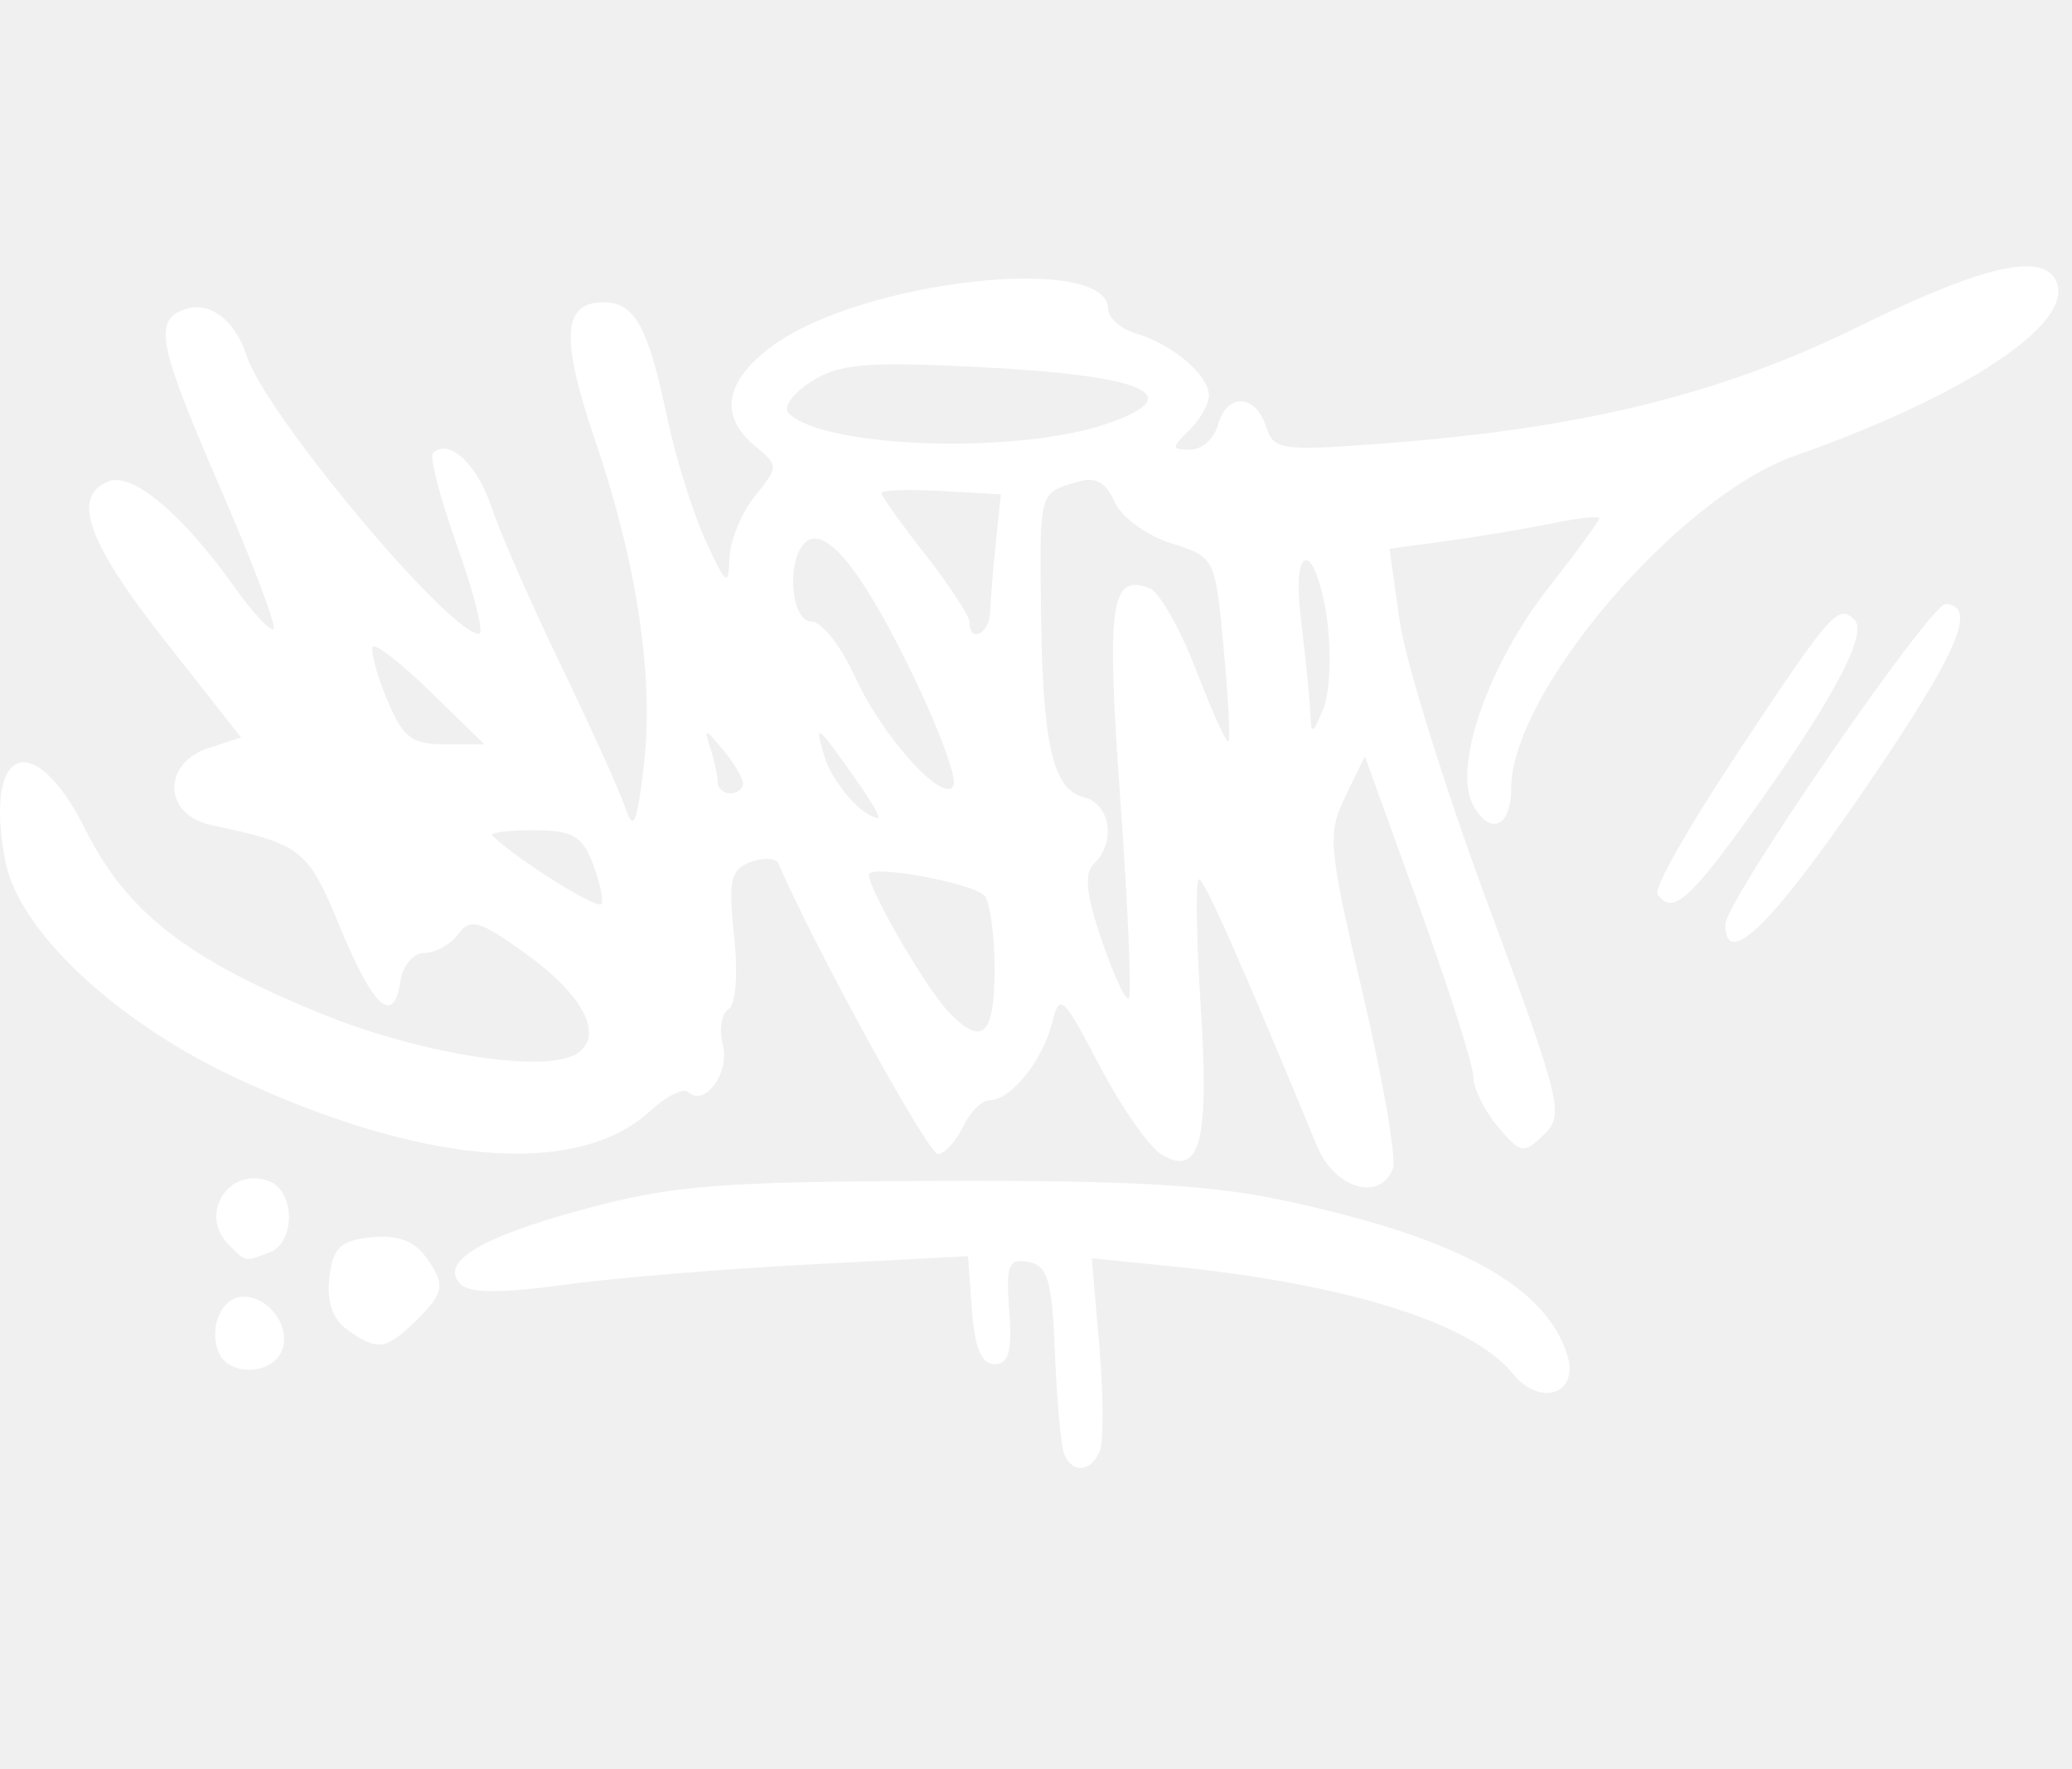
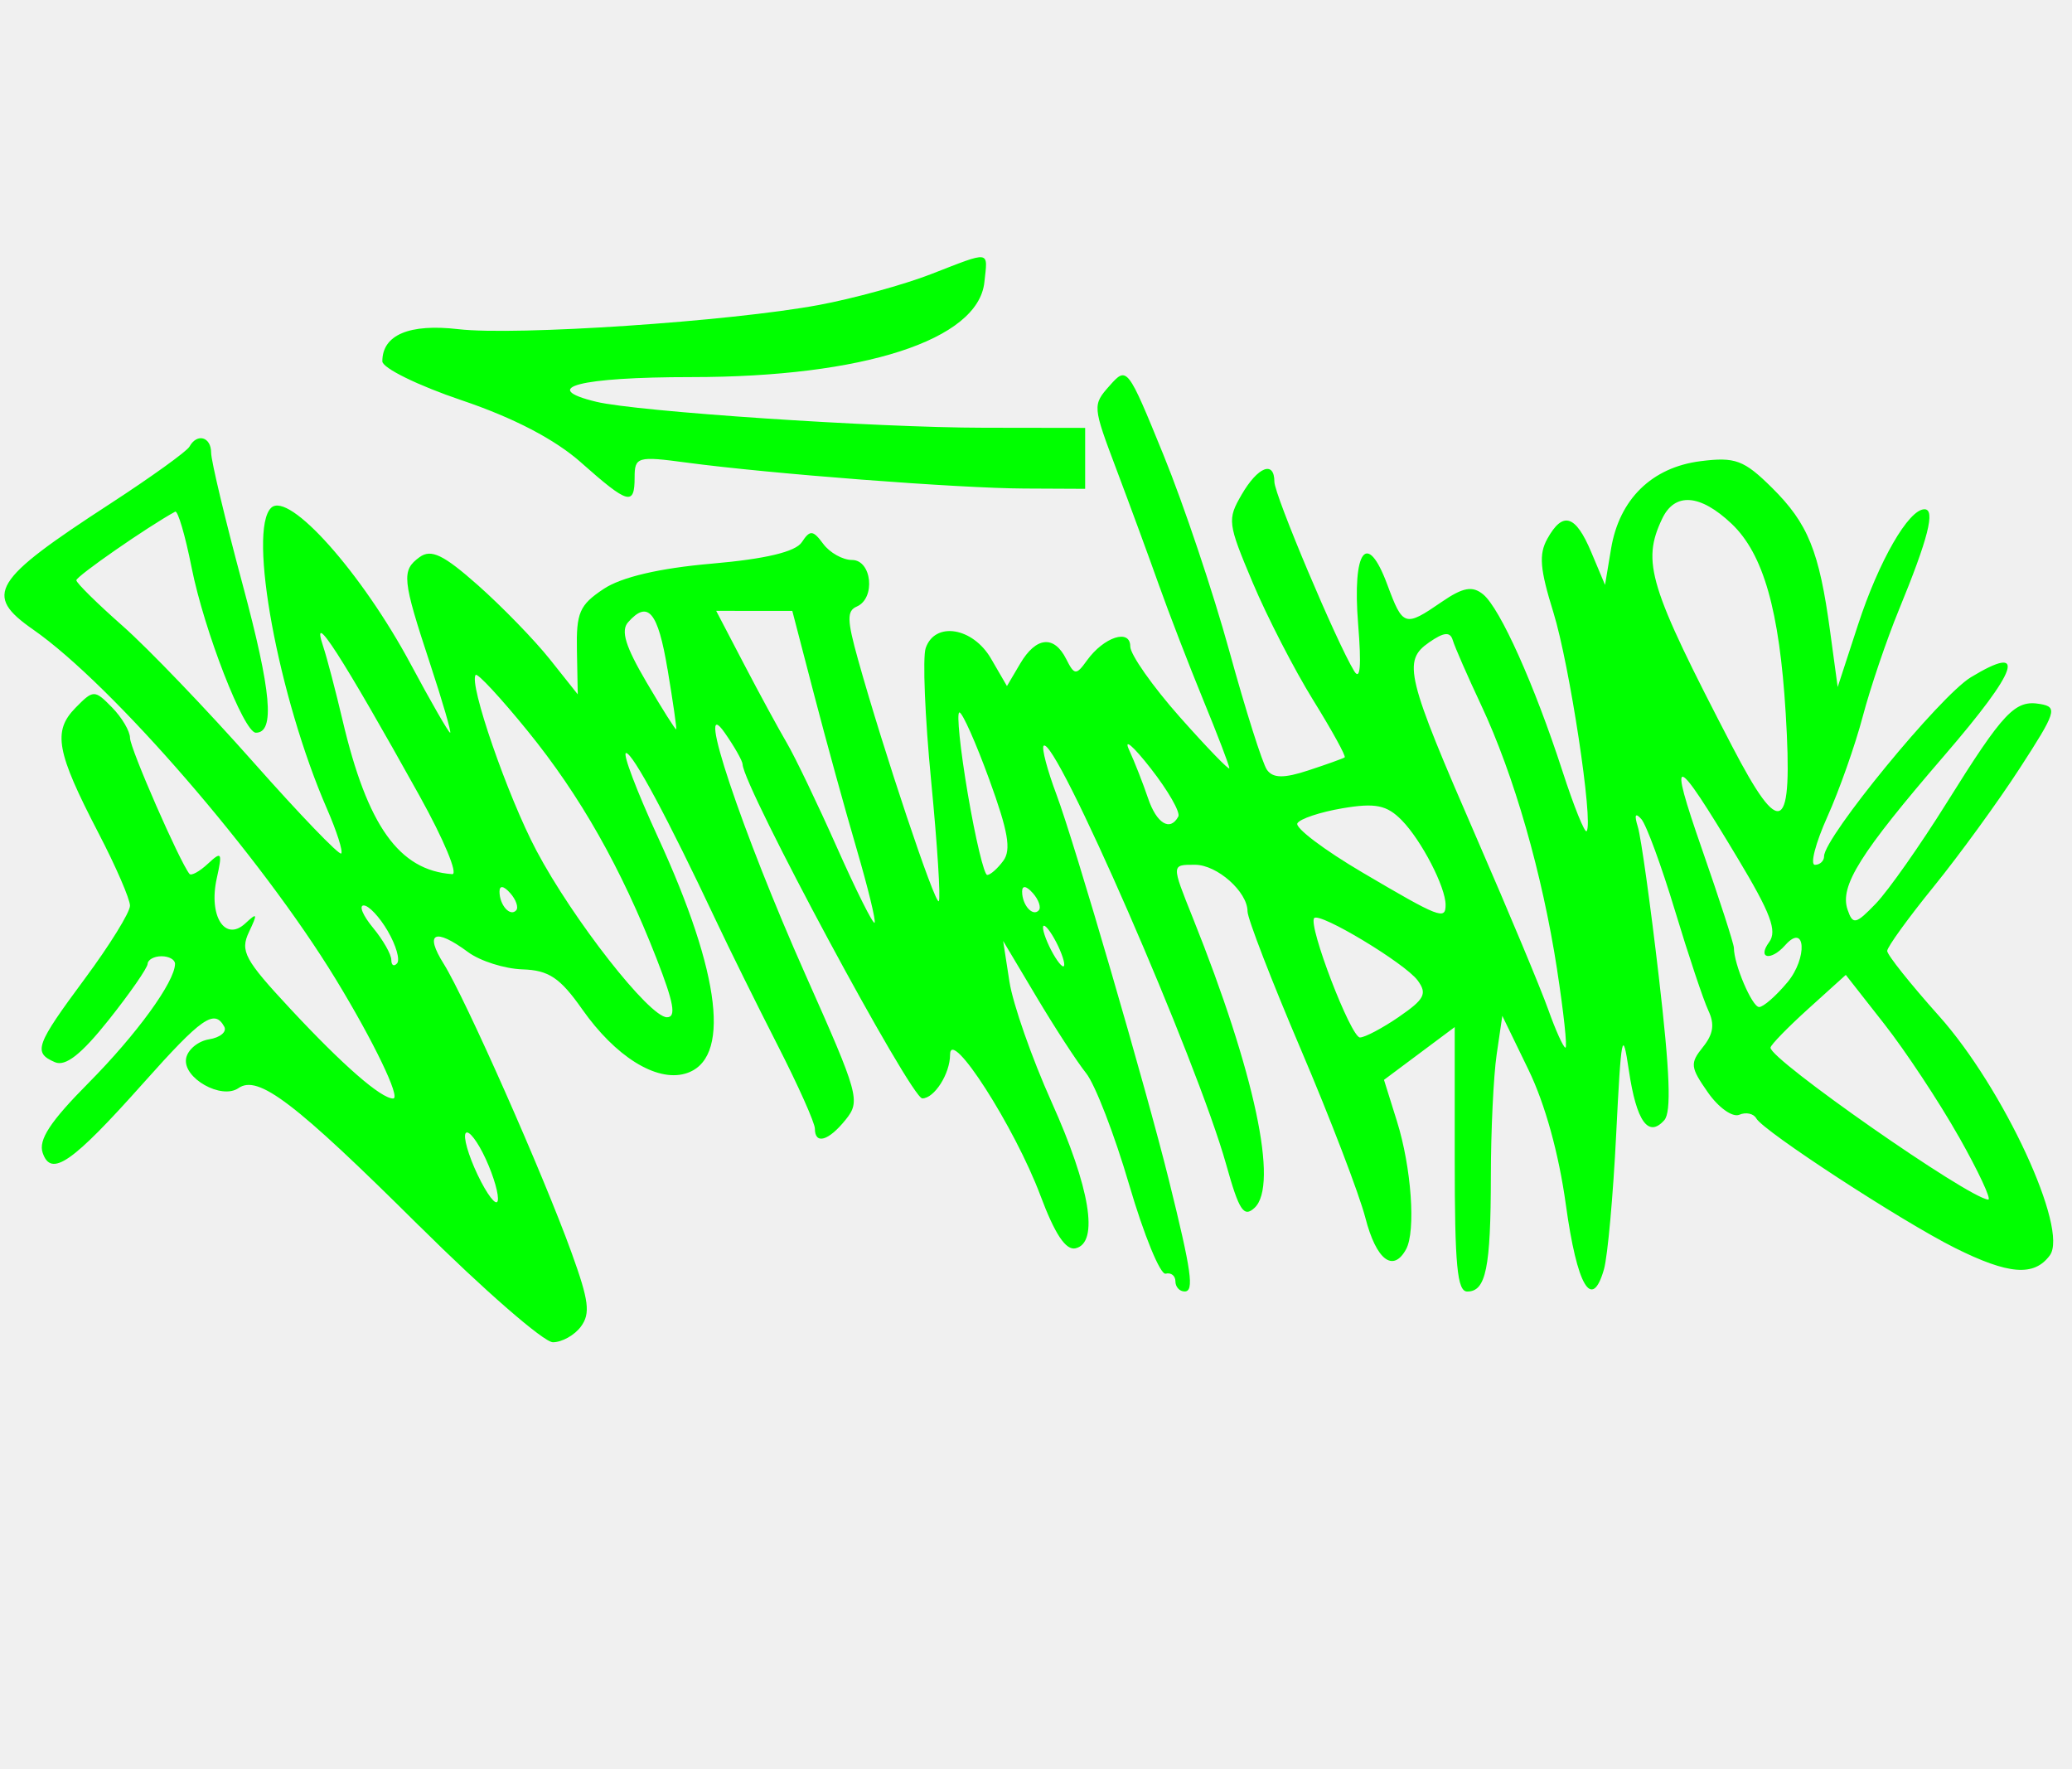
- <svg xmlns="http://www.w3.org/2000/svg" width="157" height="134" viewBox="0 0 57 34" fill="white">
-   <path d="M29.269 32.644C29.184 32.412 29.072 31.16 29.02 29.862C28.941 27.884 28.823 27.483 28.291 27.384C27.741 27.282 27.67 27.464 27.764 28.731C27.847 29.848 27.75 30.196 27.36 30.196C27.001 30.196 26.814 29.75 26.738 28.711L26.629 27.226L22.272 27.453C19.876 27.578 16.818 27.831 15.476 28.017C13.817 28.246 12.923 28.243 12.681 28.007C12.057 27.399 13.203 26.702 16.112 25.921C18.516 25.276 19.784 25.175 25.807 25.155C31.183 25.137 33.341 25.263 35.431 25.717C40.138 26.739 42.527 28.054 43.115 29.945C43.45 31.02 42.371 31.386 41.614 30.454C40.484 29.064 37.093 27.996 32.252 27.506L30.034 27.282L30.241 29.687C30.355 31.01 30.361 32.311 30.256 32.579C30.02 33.178 29.478 33.214 29.269 32.644ZM6.01 29.859C5.736 29.162 6.108 28.339 6.698 28.339C7.407 28.339 8.01 29.179 7.759 29.816C7.488 30.506 6.276 30.535 6.01 29.859ZM9.559 29.251C9.15 28.959 8.983 28.479 9.06 27.816C9.156 26.996 9.357 26.8 10.199 26.707C10.879 26.631 11.372 26.794 11.671 27.193C12.273 27.995 12.243 28.221 11.428 29.015C10.614 29.808 10.382 29.838 9.559 29.251ZM6.301 26.921C5.447 26.09 6.287 24.746 7.4 25.162C8.123 25.432 8.134 26.853 7.416 27.122C6.718 27.383 6.786 27.395 6.301 26.921ZM36.233 24.203C34.167 19.2 33.132 16.86 32.983 16.86C32.887 16.86 32.908 18.417 33.03 20.321C33.271 24.077 33.021 25.047 31.967 24.439C31.628 24.244 30.859 23.149 30.259 22.006C29.22 20.029 29.155 19.972 28.932 20.841C28.669 21.872 27.799 22.937 27.222 22.937C27.011 22.937 26.684 23.262 26.496 23.659C26.308 24.055 25.998 24.397 25.807 24.418C25.548 24.447 22.461 18.834 21.409 16.419C21.343 16.269 21.001 16.254 20.647 16.386C20.096 16.592 20.032 16.884 20.195 18.427C20.307 19.48 20.241 20.314 20.037 20.437C19.845 20.553 19.777 20.994 19.886 21.416C20.084 22.186 19.377 23.143 18.931 22.708C18.805 22.585 18.327 22.827 17.87 23.246C15.864 25.082 11.578 24.721 6.405 22.282C3.151 20.747 0.511 18.254 0.149 16.373C-0.465 13.187 0.926 12.644 2.358 15.509C3.483 17.759 5.163 19.065 8.866 20.567C11.627 21.687 15.035 22.211 15.883 21.646C16.626 21.152 16.045 20.038 14.445 18.891C13.183 17.987 12.944 17.919 12.606 18.369C12.393 18.653 11.973 18.886 11.674 18.886C11.374 18.886 11.081 19.226 11.019 19.645C10.836 20.905 10.279 20.415 9.357 18.183C8.462 16.017 8.323 15.906 5.798 15.364C4.492 15.083 4.452 13.668 5.739 13.25L6.632 12.96L4.526 10.283C2.393 7.572 1.949 6.304 2.996 5.912C3.657 5.665 5.025 6.818 6.449 8.82C6.958 9.535 7.442 10.053 7.525 9.972C7.608 9.892 6.961 8.175 6.087 6.159C4.351 2.15 4.218 1.506 5.062 1.19C5.744 0.935 6.467 1.467 6.785 2.457C7.299 4.058 12.355 10.107 13.179 10.107C13.321 10.107 13.053 9.029 12.583 7.711C12.112 6.393 11.809 5.234 11.909 5.137C12.344 4.713 13.124 5.432 13.521 6.623C13.757 7.332 14.612 9.28 15.419 10.951C16.227 12.623 17.019 14.37 17.179 14.834C17.427 15.556 17.503 15.41 17.702 13.821C18.006 11.4 17.543 8.236 16.391 4.85C15.413 1.974 15.467 0.991 16.602 0.991C17.464 0.991 17.821 1.636 18.354 4.161C18.584 5.254 19.059 6.773 19.407 7.537C19.97 8.769 20.044 8.826 20.066 8.043C20.079 7.557 20.393 6.785 20.762 6.327C21.427 5.504 21.427 5.489 20.762 4.935C19.777 4.113 19.939 3.163 21.23 2.204C23.689 0.377 30.485 -0.378 30.485 1.177C30.485 1.421 30.835 1.725 31.264 1.852C32.261 2.148 33.257 2.998 33.257 3.552C33.257 3.788 33.011 4.22 32.712 4.512C32.217 4.995 32.22 5.043 32.745 5.043C33.062 5.043 33.403 4.739 33.503 4.368C33.74 3.484 34.533 3.501 34.825 4.395C35.041 5.06 35.216 5.086 38.053 4.873C43.516 4.462 47.319 3.529 51.1 1.672C54.594 -0.045 56.242 -0.413 56.581 0.446C57.032 1.593 54.039 3.572 49.368 5.215C46.161 6.343 41.572 11.727 41.572 14.362C41.572 15.419 40.995 15.677 40.53 14.829C39.956 13.784 40.928 10.975 42.604 8.834C43.37 7.856 43.997 6.998 43.997 6.929C43.997 6.86 43.413 6.922 42.698 7.07C41.983 7.217 40.685 7.434 39.812 7.553L38.225 7.768L38.505 9.758C38.658 10.853 39.748 14.35 40.927 17.529C42.954 22.998 43.038 23.341 42.472 23.884C41.909 24.423 41.835 24.41 41.203 23.66C40.834 23.221 40.533 22.608 40.533 22.297C40.533 21.986 39.861 19.874 39.04 17.604L37.547 13.476L37.011 14.577C36.509 15.609 36.54 15.952 37.491 20.01C38.05 22.393 38.422 24.558 38.318 24.822C37.958 25.735 36.713 25.365 36.233 24.203ZM27.361 19.288C27.358 18.417 27.241 17.537 27.101 17.332C26.858 16.977 23.902 16.426 23.902 16.737C23.902 17.146 25.452 19.822 26.07 20.479C27.022 21.492 27.367 21.174 27.361 19.288ZM30.82 14.665C30.434 9.281 30.548 8.449 31.62 8.85C31.889 8.95 32.466 9.963 32.902 11.1C33.339 12.238 33.74 13.125 33.795 13.072C33.849 13.019 33.789 11.856 33.661 10.487C33.431 8.009 33.425 7.998 32.217 7.618C31.542 7.406 30.853 6.901 30.663 6.48C30.414 5.926 30.135 5.778 29.624 5.931C28.588 6.24 28.601 6.194 28.637 9.387C28.678 13.157 28.954 14.381 29.811 14.599C30.547 14.787 30.712 15.829 30.1 16.424C29.818 16.699 29.874 17.264 30.309 18.54C30.635 19.497 30.969 20.214 31.052 20.134C31.135 20.053 31.03 17.592 30.82 14.665ZM16.299 16.405C16.008 15.659 15.736 15.509 14.671 15.509C13.967 15.509 13.462 15.578 13.549 15.662C14.224 16.321 16.472 17.724 16.55 17.536C16.604 17.406 16.491 16.897 16.299 16.405ZM23.518 14.074C22.444 12.56 22.396 12.525 22.681 13.483C22.896 14.207 23.744 15.172 24.165 15.172C24.236 15.172 23.945 14.678 23.518 14.074ZM20.437 14.223C20.437 14.073 20.19 13.655 19.889 13.295C19.387 12.695 19.358 12.692 19.542 13.258C19.653 13.598 19.744 14.016 19.744 14.187C19.744 14.357 19.9 14.496 20.09 14.496C20.281 14.496 20.437 14.374 20.437 14.223ZM25.188 11.396C23.812 8.518 22.797 7.197 22.225 7.541C21.628 7.901 21.712 9.77 22.326 9.77C22.603 9.77 23.139 10.45 23.517 11.282C24.28 12.966 26.025 14.873 26.236 14.256C26.309 14.042 25.838 12.755 25.188 11.396ZM11.868 11.727C11.068 10.947 10.345 10.378 10.263 10.461C10.18 10.545 10.347 11.183 10.634 11.88C11.081 12.965 11.311 13.146 12.24 13.146H13.324L11.868 11.727ZM36.509 9.725C36.386 8.821 36.128 8.081 35.935 8.081C35.716 8.081 35.667 8.745 35.804 9.854C35.924 10.829 36.034 11.93 36.047 12.302C36.069 12.897 36.111 12.882 36.403 12.173C36.584 11.73 36.632 10.629 36.509 9.725ZM27.238 9.516C27.249 9.191 27.32 8.329 27.395 7.599L27.533 6.273L25.89 6.18C24.987 6.129 24.248 6.155 24.248 6.237C24.248 6.32 24.794 7.084 25.461 7.936C26.128 8.787 26.673 9.624 26.673 9.795C26.673 10.379 27.218 10.11 27.238 9.516ZM30.424 4.338C32.781 3.537 31.515 2.992 26.768 2.762C23.797 2.619 23.077 2.685 22.313 3.173C21.793 3.505 21.532 3.882 21.705 4.05C22.682 5.002 27.955 5.176 30.424 4.338ZM47.462 18.101C47.462 17.465 53.108 9.258 53.526 9.287C54.423 9.349 53.853 10.646 51.258 14.436C48.722 18.142 47.462 19.358 47.462 18.101ZM45.596 17.26C45.5 17.108 46.419 15.475 47.638 13.63C50.369 9.498 50.56 9.277 51.014 9.719C51.413 10.109 50.364 12.042 47.915 15.425C46.438 17.466 45.964 17.84 45.596 17.26Z" fill="white" />
+ <svg xmlns="http://www.w3.org/2000/svg" width="157" height="134" viewBox="0 0 57 34" fill="white" version="1.1" id="svg1" xml:space="preserve">
+   <defs id="defs1" />
+   <path d="M 11.535,26.396 C 8.105,22.99 7.102,22.225 6.56,22.603 6.093,22.928 5.028,22.327 5.119,21.79 5.16,21.549 5.445,21.31 5.752,21.261 6.059,21.212 6.247,21.054 6.169,20.912 5.898,20.419 5.552,20.66 3.948,22.459 1.979,24.668 1.406,25.065 1.174,24.383 1.052,24.026 1.382,23.522 2.435,22.461 3.76,21.125 4.811,19.678 4.815,19.185 4.816,19.07 4.649,18.976 4.444,18.976 c -0.205,0 -0.377,0.094 -0.383,0.21 -0.006,0.115 -0.489,0.811 -1.074,1.546 -0.75,0.942 -1.185,1.284 -1.476,1.158 -0.608,-0.263 -0.535,-0.464 0.826,-2.301 0.682,-0.92 1.239,-1.821 1.239,-2.003 0,-0.182 -0.389,-1.08 -0.865,-1.995 -1.16,-2.232 -1.266,-2.803 -0.636,-3.446 0.492,-0.502 0.527,-0.503 1.006,-0.014 0.273,0.278 0.496,0.657 0.496,0.842 0,0.283 1.363,3.401 1.635,3.738 0.049,0.06 0.277,-0.065 0.507,-0.279 0.381,-0.354 0.403,-0.317 0.243,0.406 -0.229,1.034 0.229,1.752 0.787,1.234 0.331,-0.308 0.344,-0.277 0.1,0.238 -0.248,0.525 -0.121,0.76 1.137,2.111 1.449,1.556 2.495,2.468 2.83,2.468 0.22,0 -0.541,-1.579 -1.581,-3.284 C 7.171,16.221 3.093,11.511 0.912,9.991 -0.46,9.035 -0.219,8.642 3.029,6.531 4.159,5.796 5.141,5.089 5.212,4.96 c 0.208,-0.38 0.596,-0.271 0.596,0.167 0,0.222 0.389,1.85 0.865,3.619 0.795,2.955 0.896,4.082 0.366,4.082 -0.331,0 -1.423,-2.807 -1.768,-4.543 C 5.095,7.4 4.892,6.709 4.819,6.748 4.051,7.169 2.092,8.529 2.1,8.636 c 0.005,0.077 0.58,0.643 1.276,1.257 0.697,0.615 2.313,2.299 3.591,3.742 1.278,1.443 2.368,2.575 2.42,2.515 C 9.44,16.091 9.264,15.539 8.996,14.924 7.658,11.854 6.807,7.253 7.462,6.64 7.95,6.183 9.95,8.426 11.298,10.941 c 0.556,1.038 1.045,1.887 1.085,1.887 0.04,0 -0.206,-0.849 -0.548,-1.886 -0.772,-2.341 -0.795,-2.576 -0.294,-2.942 0.319,-0.233 0.657,-0.07 1.611,0.775 0.664,0.589 1.553,1.504 1.975,2.034 l 0.767,0.964 -0.023,-1.197 c -0.021,-1.052 0.069,-1.259 0.734,-1.702 0.49,-0.327 1.541,-0.572 2.975,-0.696 1.471,-0.127 2.305,-0.325 2.478,-0.59 0.224,-0.342 0.307,-0.336 0.588,0.045 0.18,0.244 0.537,0.444 0.793,0.444 0.546,0 0.654,1.054 0.132,1.28 -0.277,0.12 -0.272,0.367 0.033,1.458 0.698,2.498 2.122,6.759 2.222,6.647 0.055,-0.062 -0.04,-1.548 -0.21,-3.302 -0.171,-1.754 -0.238,-3.4 -0.151,-3.658 0.253,-0.742 1.296,-0.575 1.797,0.287 l 0.439,0.756 0.363,-0.616 c 0.437,-0.742 0.933,-0.792 1.267,-0.127 0.225,0.447 0.274,0.451 0.57,0.039 0.467,-0.648 1.192,-0.883 1.192,-0.386 0,0.222 0.614,1.096 1.363,1.941 0.75,0.845 1.363,1.479 1.363,1.409 0,-0.071 -0.323,-0.917 -0.719,-1.88 -0.395,-0.963 -0.942,-2.381 -1.215,-3.149 -0.273,-0.768 -0.798,-2.198 -1.167,-3.176 -0.664,-1.76 -0.666,-1.784 -0.19,-2.32 0.475,-0.536 0.491,-0.515 1.483,1.918 0.552,1.353 1.366,3.78 1.81,5.394 0.444,1.614 0.908,3.078 1.031,3.254 0.165,0.236 0.466,0.241 1.145,0.017 0.506,-0.166 0.954,-0.327 0.995,-0.357 0.041,-0.03 -0.349,-0.739 -0.868,-1.576 C 35.606,11.094 34.858,9.641 34.462,8.702 33.771,7.062 33.759,6.965 34.158,6.278 c 0.446,-0.768 0.9,-0.945 0.9,-0.351 0,0.356 1.711,4.414 2.195,5.206 0.167,0.274 0.202,-0.134 0.109,-1.289 -0.164,-2.045 0.243,-2.597 0.803,-1.087 0.428,1.154 0.481,1.171 1.495,0.474 0.587,-0.403 0.847,-0.45 1.143,-0.206 0.466,0.384 1.41,2.489 2.18,4.861 0.313,0.966 0.612,1.708 0.664,1.65 0.194,-0.219 -0.469,-4.585 -0.913,-6.015 -0.372,-1.197 -0.405,-1.597 -0.168,-2.026 0.426,-0.769 0.777,-0.662 1.209,0.367 l 0.379,0.901 0.166,-0.996 c 0.226,-1.361 1.121,-2.237 2.458,-2.407 0.957,-0.122 1.198,-0.032 1.968,0.73 0.992,0.982 1.3,1.741 1.599,3.945 l 0.209,1.537 0.559,-1.712 c 0.574,-1.757 1.392,-3.178 1.829,-3.178 0.307,0 0.102,0.806 -0.703,2.764 -0.34,0.828 -0.788,2.149 -0.995,2.934 -0.207,0.785 -0.644,2.025 -0.972,2.755 -0.328,0.73 -0.483,1.327 -0.344,1.327 0.139,0 0.252,-0.107 0.252,-0.237 0,-0.519 3.19,-4.408 4.036,-4.921 1.566,-0.949 1.321,-0.225 -0.731,2.155 -2.319,2.69 -2.881,3.585 -2.659,4.236 0.145,0.425 0.225,0.407 0.78,-0.17 0.34,-0.354 1.218,-1.602 1.95,-2.774 1.566,-2.506 1.877,-2.834 2.572,-2.712 0.482,0.084 0.439,0.218 -0.566,1.768 -0.598,0.922 -1.662,2.386 -2.366,3.253 -0.704,0.867 -1.28,1.664 -1.28,1.77 0,0.107 0.641,0.912 1.425,1.788 1.774,1.984 3.574,5.872 3.049,6.585 -0.433,0.588 -1.137,0.532 -2.615,-0.207 -1.475,-0.738 -5.269,-3.212 -5.46,-3.56 -0.074,-0.134 -0.284,-0.179 -0.468,-0.1 -0.184,0.079 -0.572,-0.197 -0.863,-0.614 -0.486,-0.696 -0.497,-0.799 -0.137,-1.248 0.287,-0.357 0.327,-0.628 0.149,-1.005 -0.134,-0.284 -0.548,-1.522 -0.919,-2.751 -0.372,-1.23 -0.788,-2.361 -0.925,-2.515 -0.167,-0.187 -0.198,-0.116 -0.095,0.216 0.085,0.272 0.345,2.13 0.577,4.127 0.305,2.626 0.347,3.717 0.151,3.938 -0.44,0.496 -0.768,0.036 -0.976,-1.371 -0.174,-1.177 -0.212,-0.986 -0.348,1.753 -0.084,1.691 -0.235,3.364 -0.336,3.718 -0.332,1.163 -0.74,0.47 -1.05,-1.782 -0.193,-1.399 -0.571,-2.763 -1.026,-3.701 l -0.721,-1.486 -0.156,1.067 c -0.086,0.587 -0.158,2.094 -0.159,3.349 -0.003,2.524 -0.135,3.167 -0.649,3.167 -0.277,0 -0.345,-0.715 -0.345,-3.637 v -3.637 l -0.973,0.726 -0.973,0.726 0.357,1.14 c 0.398,1.27 0.522,3.023 0.251,3.519 -0.358,0.652 -0.821,0.295 -1.12,-0.864 -0.169,-0.653 -0.967,-2.737 -1.774,-4.63 -0.807,-1.893 -1.468,-3.603 -1.468,-3.799 0,-0.539 -0.837,-1.282 -1.445,-1.282 -0.653,0 -0.653,-0.021 -0.06,1.46 1.706,4.258 2.365,7.352 1.7,7.974 -0.297,0.278 -0.427,0.081 -0.781,-1.186 -0.799,-2.858 -4.724,-11.857 -5.024,-11.519 -0.057,0.065 0.103,0.67 0.356,1.345 0.496,1.323 2.467,8.081 3.088,10.588 0.628,2.534 0.704,3.074 0.435,3.074 -0.139,0 -0.253,-0.126 -0.253,-0.279 0,-0.154 -0.12,-0.248 -0.268,-0.21 -0.147,0.038 -0.598,-1.06 -1.002,-2.44 -0.404,-1.38 -0.938,-2.764 -1.186,-3.074 -0.248,-0.31 -0.863,-1.255 -1.367,-2.101 l -0.916,-1.537 0.173,1.118 c 0.095,0.615 0.616,2.103 1.157,3.307 1.064,2.366 1.313,3.877 0.663,4.029 -0.269,0.063 -0.569,-0.387 -0.968,-1.453 -0.707,-1.884 -2.485,-4.655 -2.485,-3.872 0,0.522 -0.432,1.202 -0.764,1.202 -0.312,0 -4.923,-8.571 -4.943,-9.187 -0.003,-0.096 -0.225,-0.488 -0.494,-0.872 -0.838,-1.199 0.473,2.724 2.225,6.661 1.47,3.302 1.516,3.47 1.105,3.982 -0.471,0.587 -0.848,0.696 -0.848,0.247 0,-0.158 -0.464,-1.196 -1.031,-2.305 -0.567,-1.11 -1.327,-2.646 -1.689,-3.415 -1.327,-2.817 -2.29,-4.611 -2.474,-4.611 -0.104,0 0.289,1.037 0.872,2.305 1.751,3.804 2.022,6.156 0.75,6.515 -0.799,0.226 -1.917,-0.474 -2.828,-1.77 -0.61,-0.868 -0.921,-1.076 -1.644,-1.099 -0.491,-0.016 -1.165,-0.229 -1.497,-0.475 -0.916,-0.677 -1.208,-0.536 -0.67,0.322 0.594,0.948 2.74,5.794 3.519,7.95 0.477,1.319 0.521,1.667 0.257,2.026 -0.175,0.238 -0.523,0.433 -0.772,0.433 -0.249,0 -1.903,-1.439 -3.674,-3.198 z m 1.83,-1.839 c -0.223,-0.486 -0.471,-0.809 -0.551,-0.719 -0.08,0.09 0.067,0.608 0.326,1.151 0.259,0.543 0.507,0.866 0.551,0.719 0.044,-0.147 -0.103,-0.665 -0.326,-1.151 z m 40.518,-0.622 c -0.543,-0.961 -1.465,-2.354 -2.047,-3.096 l -1.059,-1.35 -1.029,0.93 c -0.566,0.512 -1.035,0.993 -1.042,1.07 -0.028,0.319 5.452,4.144 5.989,4.18 0.097,0.006 -0.268,-0.774 -0.811,-1.735 z M 42.835,19.342 c -0.408,-2.642 -1.184,-5.346 -2.088,-7.271 -0.376,-0.801 -0.727,-1.604 -0.781,-1.785 -0.072,-0.243 -0.243,-0.227 -0.653,0.058 -0.733,0.511 -0.634,0.917 1.324,5.417 0.869,1.998 1.749,4.104 1.954,4.681 0.205,0.576 0.419,1.048 0.474,1.048 0.055,0 -0.048,-0.967 -0.231,-2.148 z m -4.347,1.298 c 0.702,-0.482 0.78,-0.634 0.511,-0.999 -0.347,-0.472 -2.695,-1.885 -2.846,-1.714 -0.175,0.197 1.009,3.283 1.259,3.283 0.136,-2.69e-4 0.62,-0.257 1.076,-0.569 z M 18.064,19.046 c -0.978,-2.505 -2.1,-4.485 -3.552,-6.27 -0.734,-0.903 -1.376,-1.595 -1.426,-1.538 -0.199,0.224 0.877,3.335 1.671,4.833 1.007,1.9 3.109,4.583 3.591,4.583 0.26,0 0.191,-0.39 -0.284,-1.607 z m 31.106,0.649 c 0.561,-0.673 0.502,-1.657 -0.06,-1.023 -0.395,0.445 -0.777,0.371 -0.441,-0.085 0.226,-0.307 0.043,-0.793 -0.865,-2.305 -1.757,-2.928 -1.93,-2.97 -0.979,-0.24 0.481,1.381 0.874,2.598 0.874,2.704 0,0.453 0.501,1.627 0.694,1.627 0.116,0 0.465,-0.305 0.776,-0.678 z m -38.501,-1.409 c -0.226,-0.389 -0.524,-0.707 -0.663,-0.707 -0.139,0 -0.024,0.275 0.254,0.612 0.278,0.336 0.505,0.735 0.505,0.885 0,0.15 0.071,0.193 0.158,0.096 0.087,-0.098 -0.027,-0.496 -0.254,-0.885 z m 18.44,0.41 c -0.146,-0.307 -0.321,-0.559 -0.389,-0.559 -0.068,0 -0.004,0.251 0.141,0.559 0.146,0.307 0.321,0.559 0.389,0.559 0.068,0 0.004,-0.251 -0.141,-0.559 z M 23.566,16.027 C 23.252,14.959 22.726,13.049 22.396,11.782 l -0.6,-2.304 -1.047,-0.001 -1.047,-0.001 0.766,1.467 c 0.421,0.807 0.951,1.781 1.177,2.166 0.226,0.384 0.845,1.673 1.375,2.865 0.53,1.192 0.998,2.128 1.04,2.081 0.041,-0.047 -0.181,-0.959 -0.494,-2.027 z m -9.532,1.211 c -0.178,-0.201 -0.293,-0.217 -0.293,-0.042 0,0.373 0.293,0.703 0.459,0.517 0.07,-0.079 -0.004,-0.293 -0.165,-0.475 z m 14.377,0 c -0.178,-0.201 -0.293,-0.217 -0.293,-0.042 0,0.373 0.293,0.703 0.459,0.517 0.07,-0.079 -0.004,-0.293 -0.165,-0.475 z m 11.357,0.326 c 0,-0.493 -0.664,-1.774 -1.204,-2.326 -0.412,-0.421 -0.728,-0.485 -1.631,-0.332 -0.616,0.104 -1.175,0.291 -1.243,0.414 -0.068,0.124 0.738,0.733 1.791,1.353 2.121,1.249 2.287,1.314 2.287,0.891 z M 11.547,14.575 C 9.397,10.711 8.525,9.358 8.89,10.453 c 0.103,0.307 0.343,1.223 0.534,2.034 0.684,2.906 1.555,4.127 3.016,4.231 0.171,0.012 -0.231,-0.952 -0.894,-2.144 z m 16.053,1.776 c 0.223,-0.302 0.136,-0.803 -0.385,-2.235 -0.37,-1.015 -0.74,-1.846 -0.822,-1.846 -0.082,0 0.021,1.006 0.23,2.235 0.209,1.229 0.449,2.235 0.535,2.235 0.086,1.97e-4 0.285,-0.175 0.442,-0.389 z m 4.815,-1.217 c 0.062,-0.115 -0.28,-0.713 -0.761,-1.327 -0.48,-0.615 -0.748,-0.843 -0.594,-0.508 0.154,0.335 0.388,0.933 0.521,1.327 0.236,0.701 0.608,0.927 0.834,0.508 z M 49.124,12.294 C 48.952,9.461 48.509,7.91 47.638,7.083 c -0.866,-0.821 -1.564,-0.873 -1.912,-0.142 -0.569,1.199 -0.37,1.847 1.92,6.252 1.358,2.612 1.68,2.416 1.478,-0.9 z M 18.363,11.082 C 18.099,9.498 17.826,9.172 17.279,9.789 c -0.207,0.233 -0.075,0.662 0.508,1.654 0.433,0.737 0.8,1.318 0.816,1.292 0.016,-0.026 -0.091,-0.77 -0.239,-1.654 z M 15.986,5.397 C 15.266,4.759 14.132,4.168 12.702,3.685 11.501,3.28 10.518,2.797 10.518,2.613 c 0,-0.727 0.742,-1.041 2.091,-0.884 1.585,0.184 7.475,-0.211 9.921,-0.666 0.949,-0.177 2.333,-0.557 3.075,-0.845 1.675,-0.65 1.569,-0.665 1.475,0.219 -0.168,1.588 -3.325,2.61 -8.063,2.61 -3.08,0 -4.21,0.293 -2.613,0.679 1.122,0.271 7.67,0.71 10.659,0.714 l 2.789,0.004 v 0.838 0.838 l -1.673,-0.008 C 26.364,6.104 21.172,5.705 18.884,5.398 17.54,5.217 17.458,5.24 17.458,5.804 c 0,0.793 -0.173,0.745 -1.472,-0.406 z" style="fill:#00ff00;stroke-width:1.934" id="path1-3" />
</svg>
